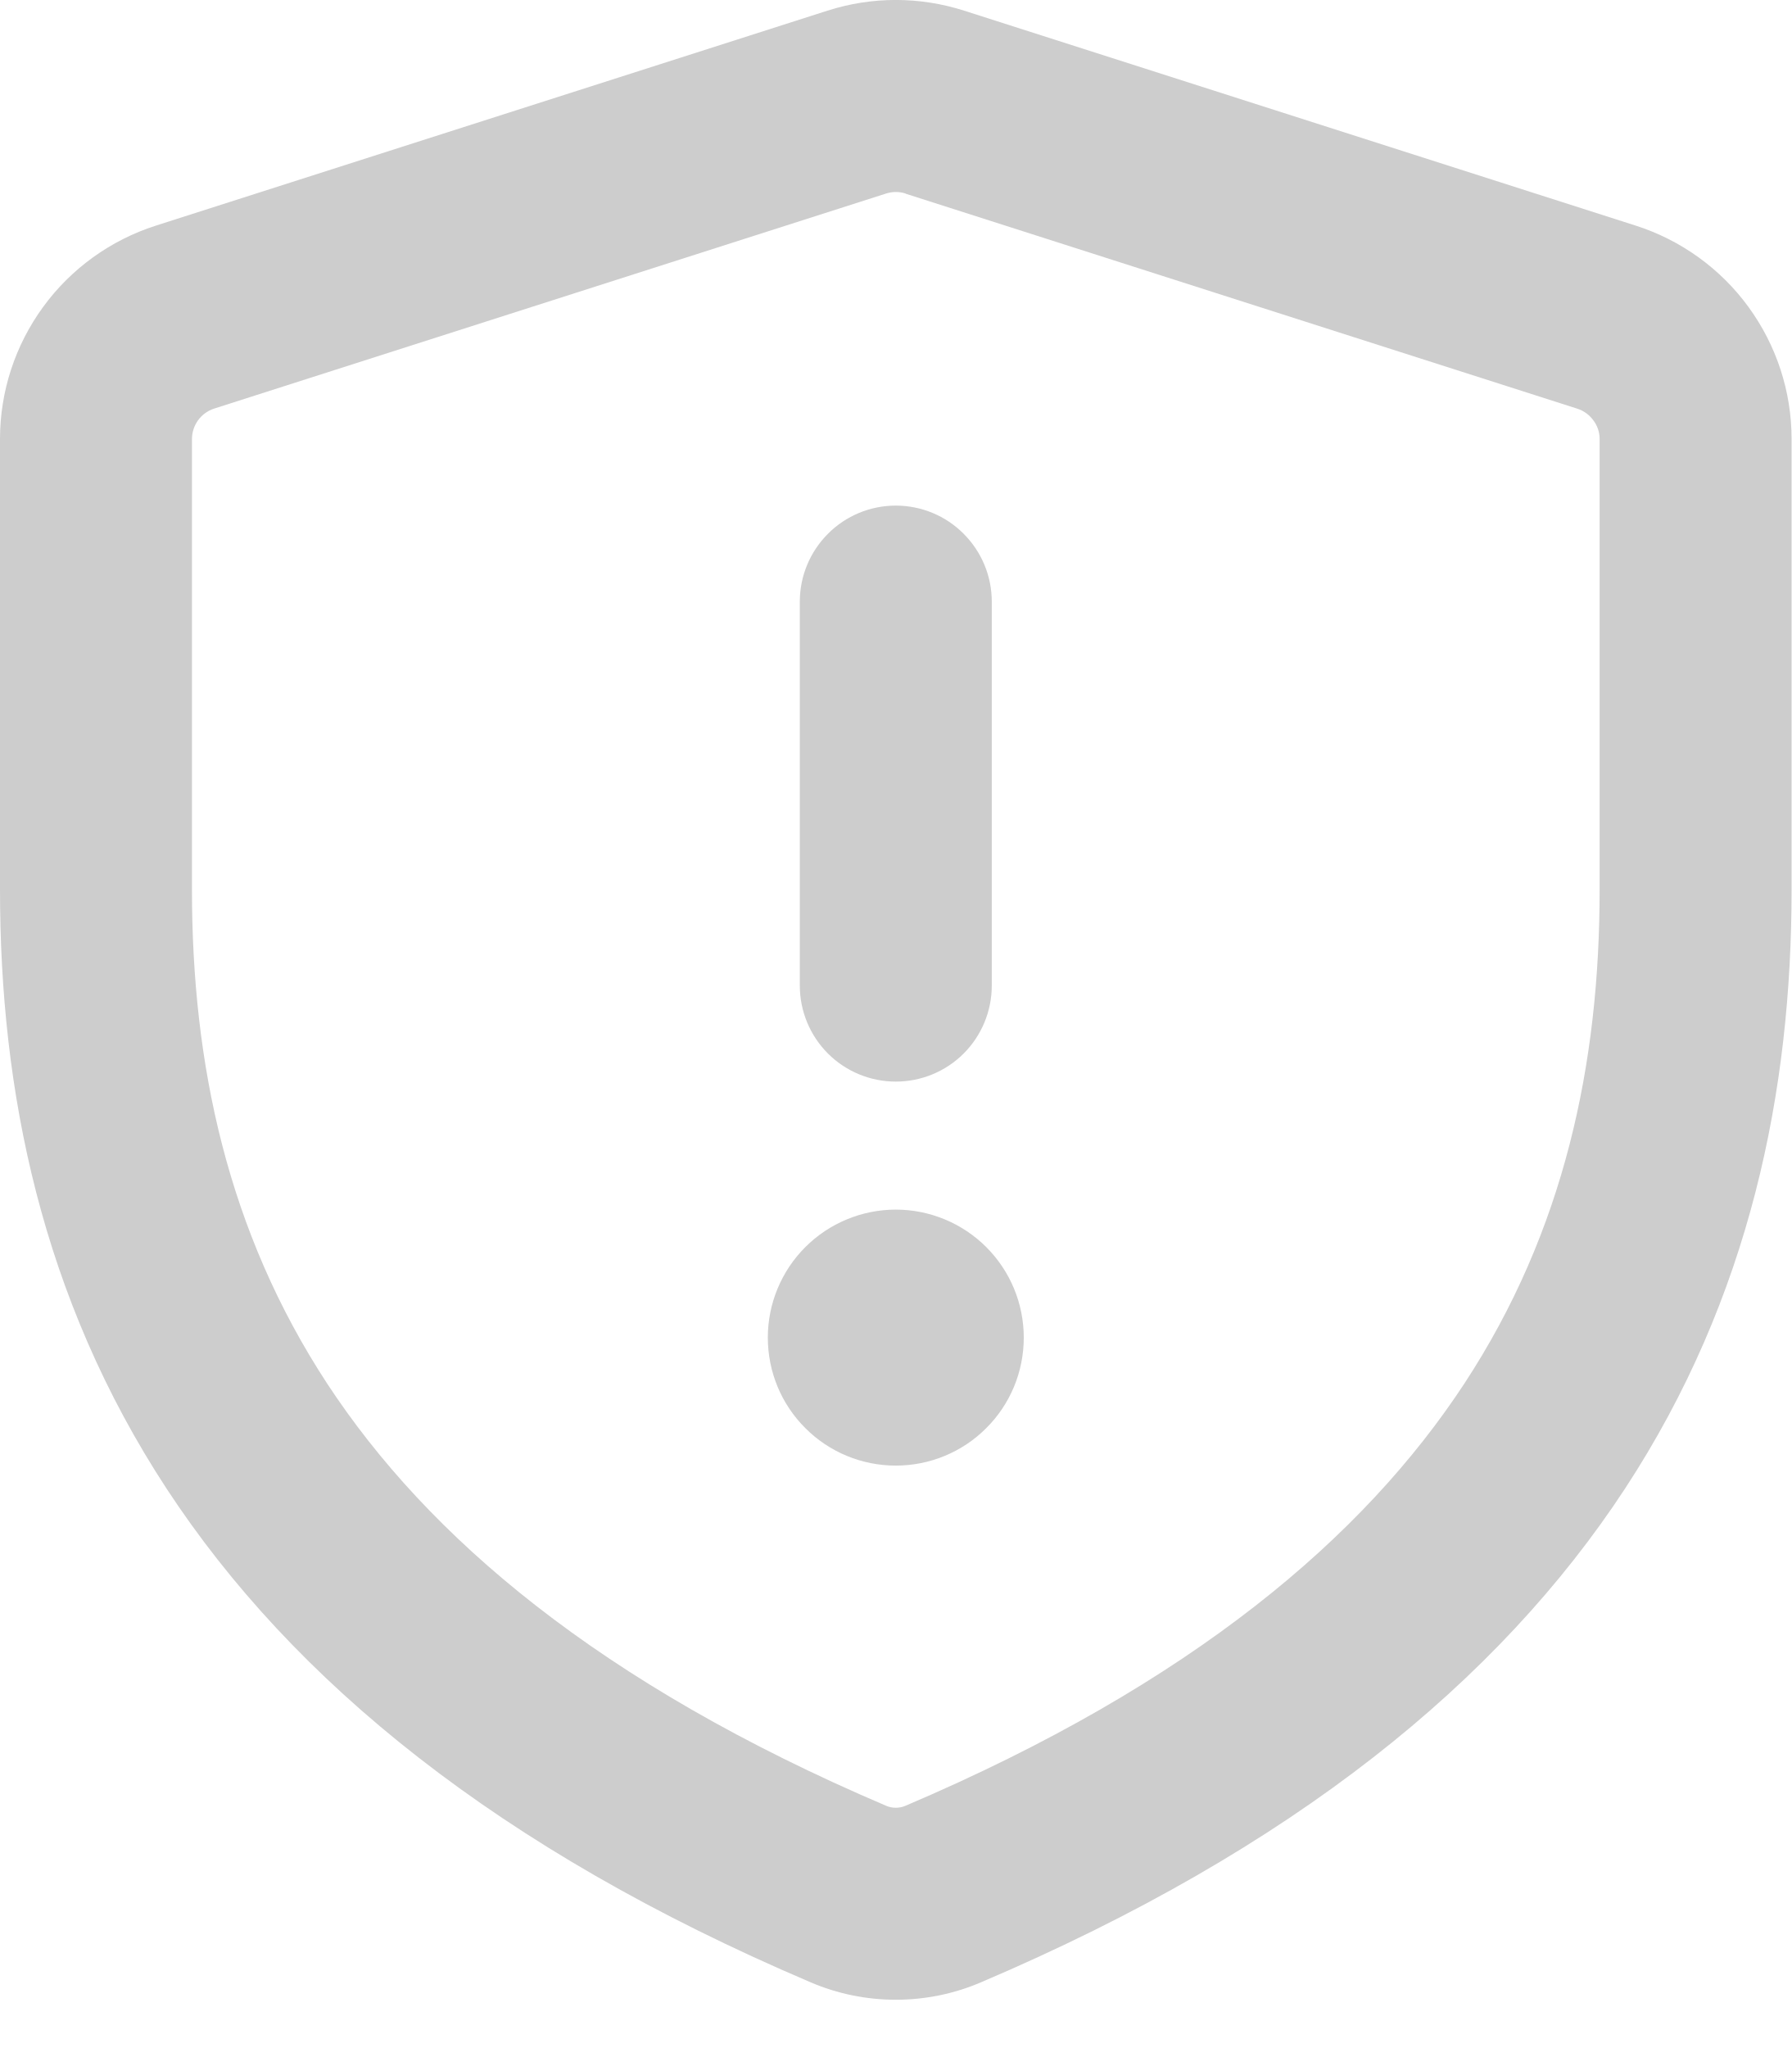
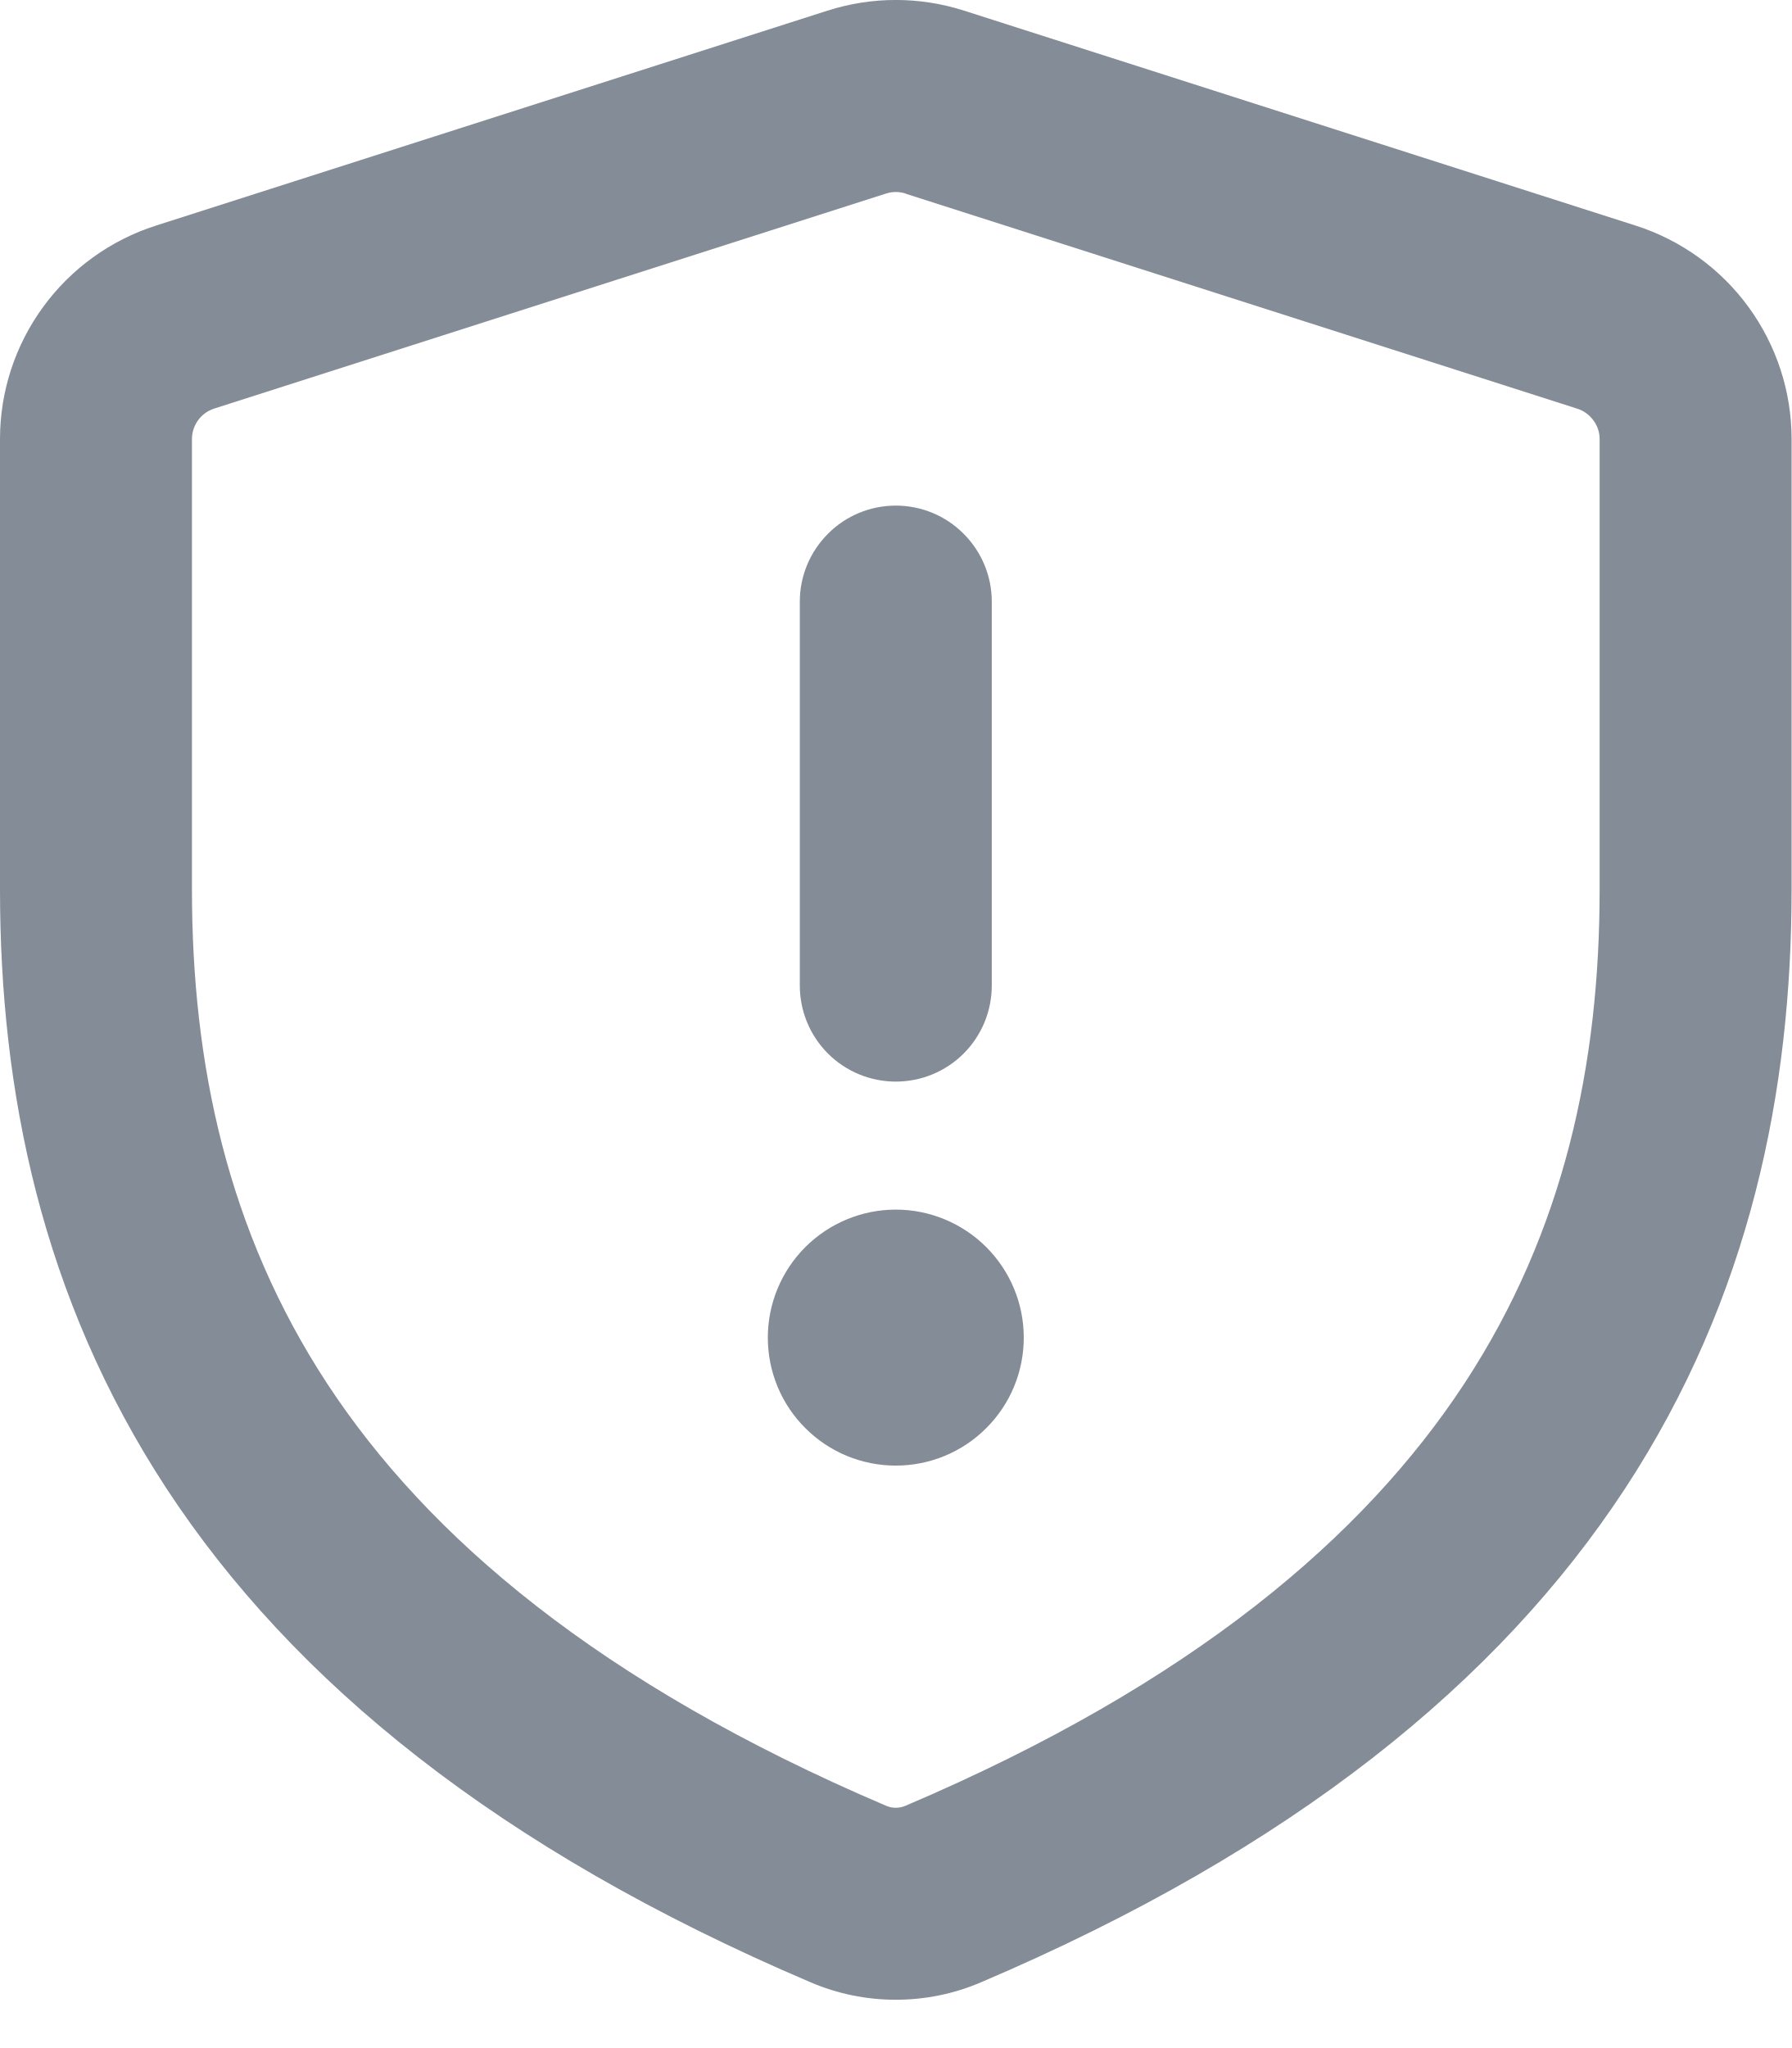
- <svg xmlns="http://www.w3.org/2000/svg" width="14" height="16" viewBox="0 0 14 16" fill="none">
-   <path d="M6.467 0.083C6.814 -0.028 7.186 -0.028 7.533 0.083L12.783 1.763C13.136 1.876 13.445 2.099 13.663 2.398C13.882 2.698 14 3.059 14 3.43V6.95C14 8.516 13.68 10.132 12.697 11.632C11.714 13.13 10.112 14.445 7.665 15.487C7.455 15.577 7.229 15.623 7 15.623C6.771 15.623 6.545 15.577 6.335 15.487C3.888 14.445 2.286 13.13 1.303 11.632C0.32 10.132 5.87687e-09 8.516 5.87687e-09 6.95V3.43C-3.03885e-05 3.059 0.118 2.698 0.337 2.398C0.555 2.099 0.864 1.876 1.217 1.763L6.467 0.083ZM7.077 1.512C7.027 1.496 6.974 1.496 6.924 1.512L1.674 3.192C1.624 3.208 1.579 3.24 1.548 3.283C1.517 3.326 1.5 3.377 1.5 3.43V6.95C1.5 8.308 1.775 9.616 2.557 10.81C3.341 12.004 4.678 13.15 6.923 14.107C6.947 14.118 6.974 14.123 7 14.123C7.026 14.123 7.053 14.118 7.077 14.107C9.322 13.151 10.659 12.003 11.443 10.809C12.225 9.616 12.5 8.31 12.5 6.95V3.43C12.5 3.377 12.483 3.326 12.451 3.284C12.42 3.241 12.376 3.209 12.326 3.193L7.076 1.513L7.077 1.512ZM7.75 4.7V7.7C7.75 7.899 7.671 8.09 7.53 8.231C7.39 8.371 7.199 8.45 7 8.45C6.801 8.45 6.61 8.371 6.47 8.231C6.329 8.09 6.25 7.899 6.25 7.7V4.7C6.25 4.501 6.329 4.311 6.47 4.17C6.61 4.029 6.801 3.95 7 3.95C7.199 3.95 7.39 4.029 7.53 4.17C7.671 4.311 7.75 4.501 7.75 4.7ZM8 10.45C8 10.716 7.895 10.97 7.707 11.157C7.52 11.345 7.265 11.45 7 11.45C6.735 11.45 6.48 11.345 6.293 11.157C6.105 10.97 6 10.716 6 10.45C6 10.185 6.105 9.931 6.293 9.743C6.48 9.556 6.735 9.45 7 9.45C7.265 9.45 7.52 9.556 7.707 9.743C7.895 9.931 8 10.185 8 10.45Z" fill="#CDCDCD" />
+ <svg xmlns="http://www.w3.org/2000/svg" width="14" height="16" viewBox="0 0 14 16" fill="#848D97">
+   <path d="M6.467 0.083C6.814 -0.028 7.186 -0.028 7.533 0.083L12.783 1.763C13.136 1.876 13.445 2.099 13.663 2.398C13.882 2.698 14 3.059 14 3.43V6.95C14 8.516 13.68 10.132 12.697 11.632C11.714 13.13 10.112 14.445 7.665 15.487C7.455 15.577 7.229 15.623 7 15.623C6.771 15.623 6.545 15.577 6.335 15.487C3.888 14.445 2.286 13.13 1.303 11.632C0.32 10.132 5.87687e-09 8.516 5.87687e-09 6.95V3.43C-3.03885e-05 3.059 0.118 2.698 0.337 2.398C0.555 2.099 0.864 1.876 1.217 1.763L6.467 0.083ZM7.077 1.512C7.027 1.496 6.974 1.496 6.924 1.512L1.674 3.192C1.624 3.208 1.579 3.24 1.548 3.283C1.517 3.326 1.5 3.377 1.5 3.43V6.95C1.5 8.308 1.775 9.616 2.557 10.81C3.341 12.004 4.678 13.15 6.923 14.107C6.947 14.118 6.974 14.123 7 14.123C7.026 14.123 7.053 14.118 7.077 14.107C9.322 13.151 10.659 12.003 11.443 10.809C12.225 9.616 12.5 8.31 12.5 6.95V3.43C12.5 3.377 12.483 3.326 12.451 3.284C12.42 3.241 12.376 3.209 12.326 3.193L7.076 1.513L7.077 1.512ZM7.75 4.7V7.7C7.75 7.899 7.671 8.09 7.53 8.231C7.39 8.371 7.199 8.45 7 8.45C6.801 8.45 6.61 8.371 6.47 8.231C6.329 8.09 6.25 7.899 6.25 7.7V4.7C6.25 4.501 6.329 4.311 6.47 4.17C6.61 4.029 6.801 3.95 7 3.95C7.199 3.95 7.39 4.029 7.53 4.17C7.671 4.311 7.75 4.501 7.75 4.7ZM8 10.45C8 10.716 7.895 10.97 7.707 11.157C7.52 11.345 7.265 11.45 7 11.45C6.735 11.45 6.48 11.345 6.293 11.157C6.105 10.97 6 10.716 6 10.45C6 10.185 6.105 9.931 6.293 9.743C6.48 9.556 6.735 9.45 7 9.45C7.265 9.45 7.52 9.556 7.707 9.743C7.895 9.931 8 10.185 8 10.45Z" fill="#848D97CDCDCD" />
</svg>
